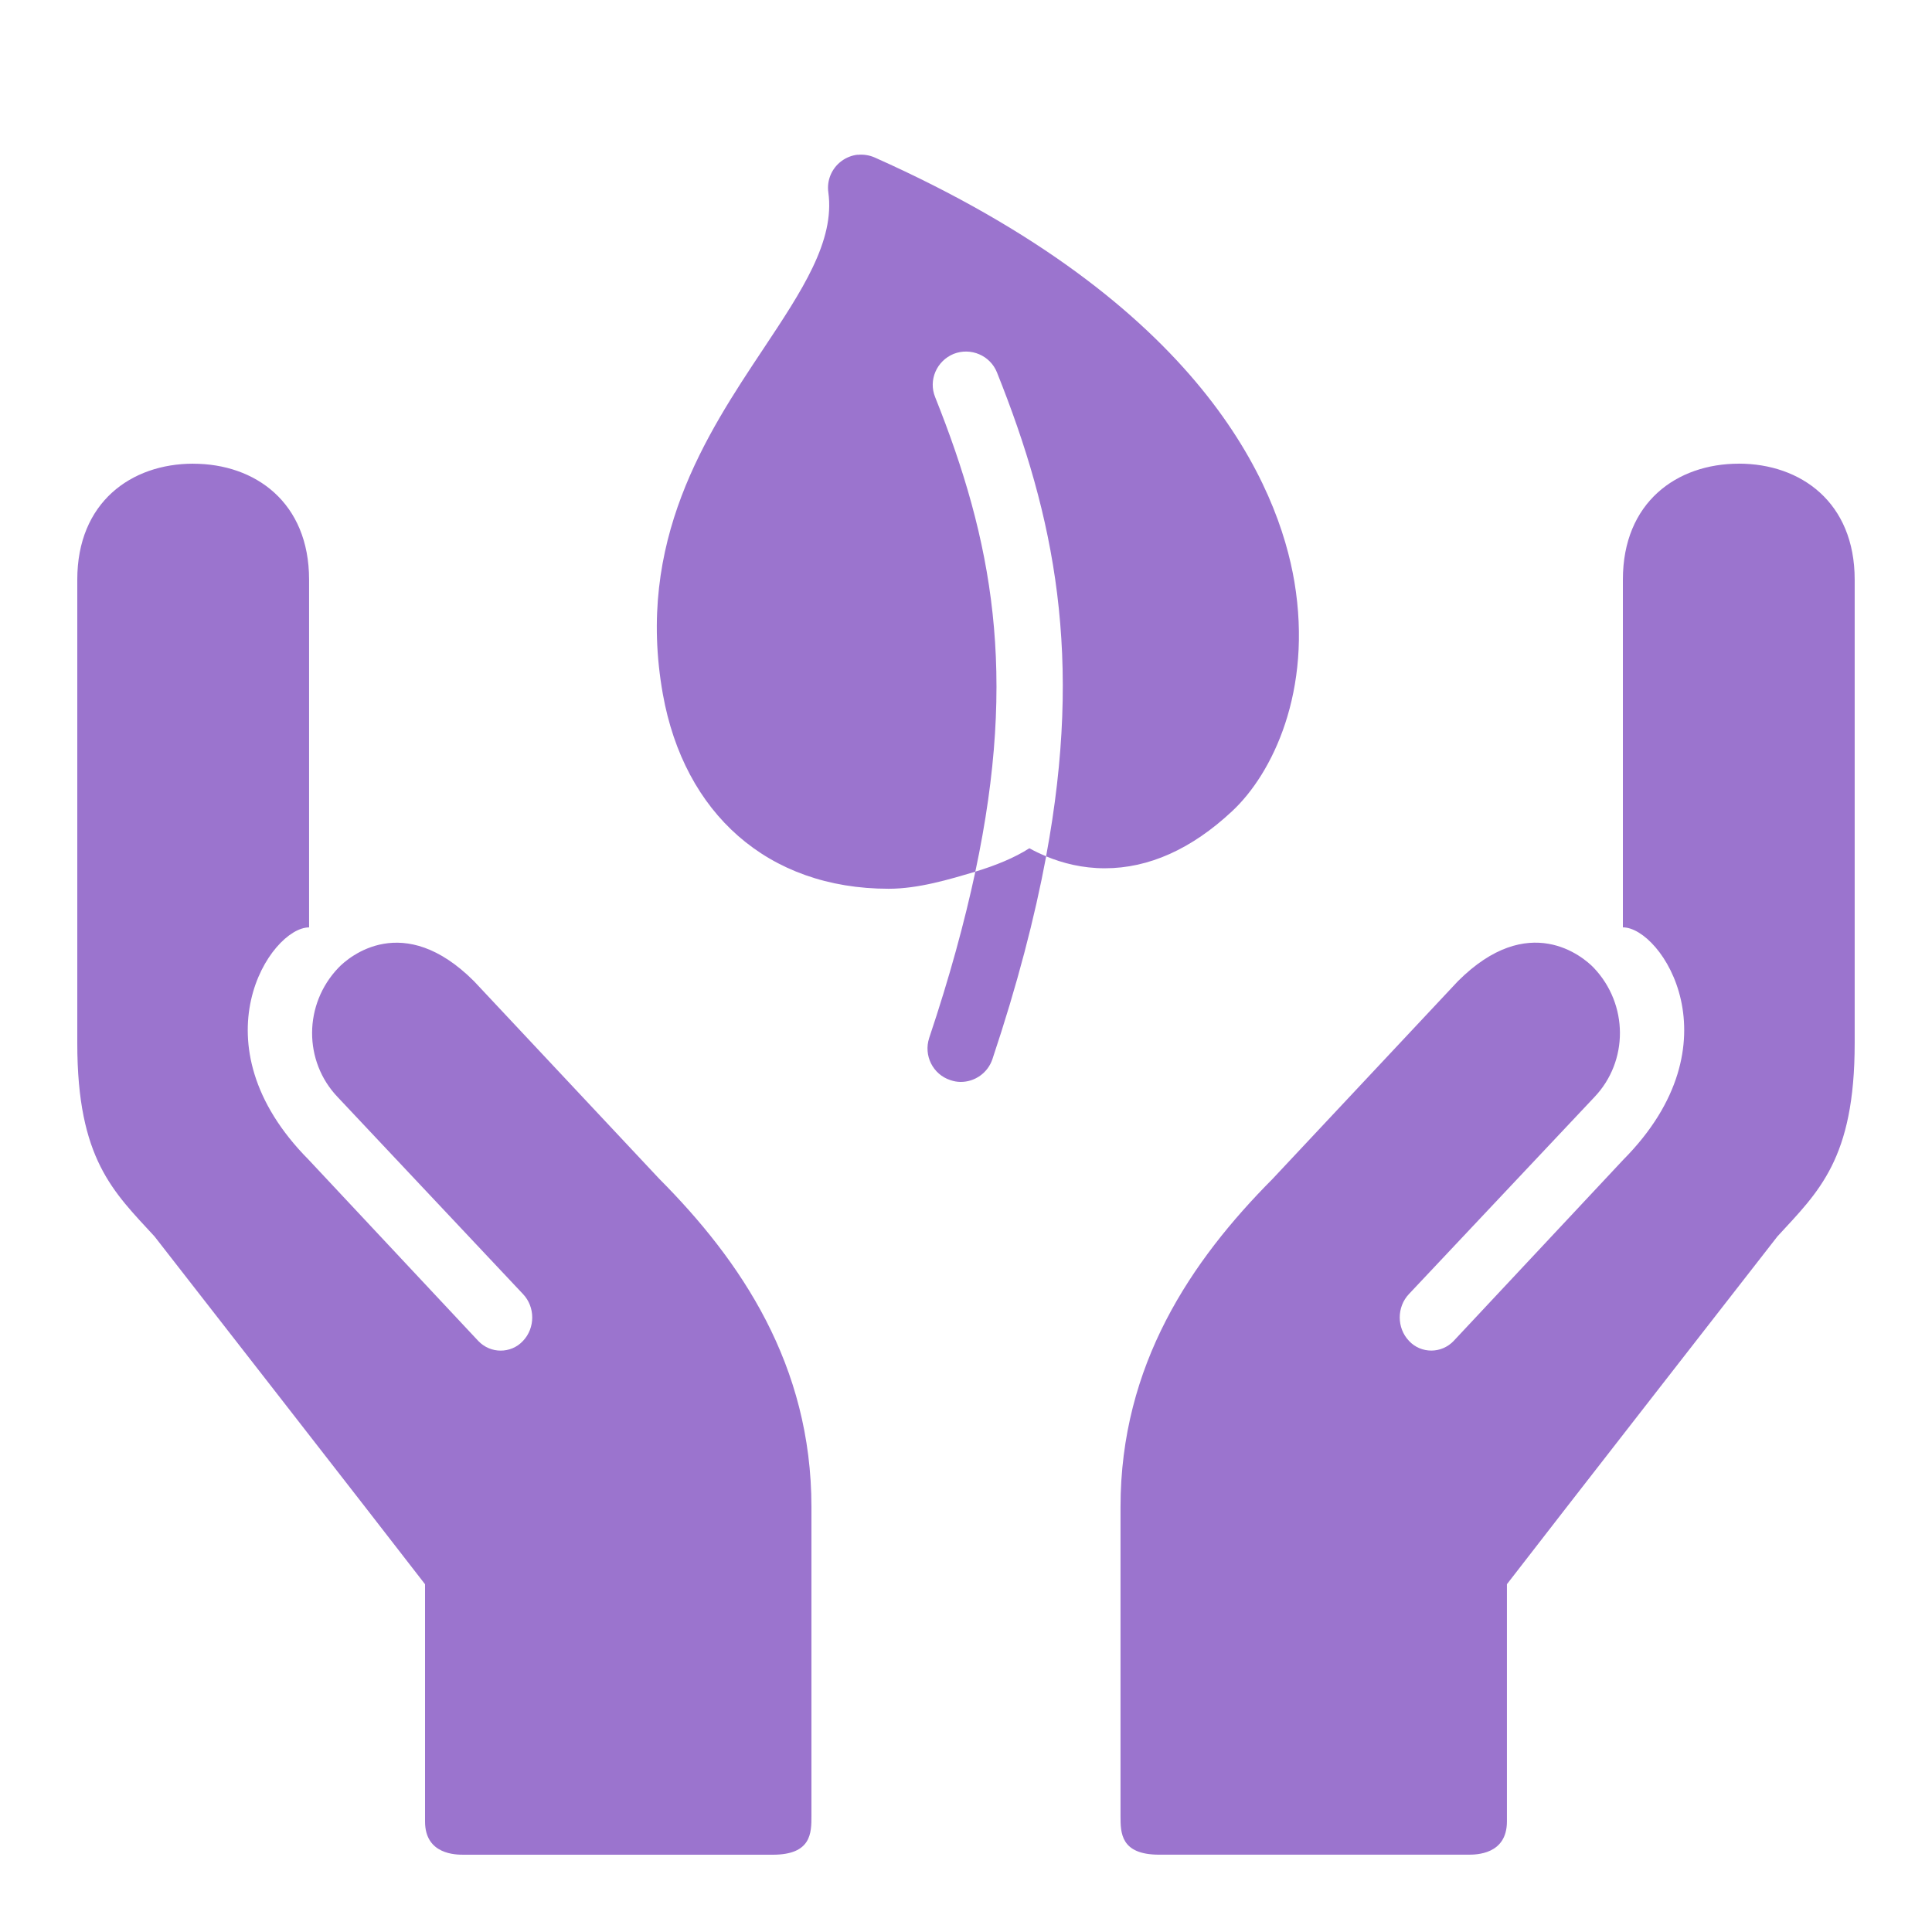
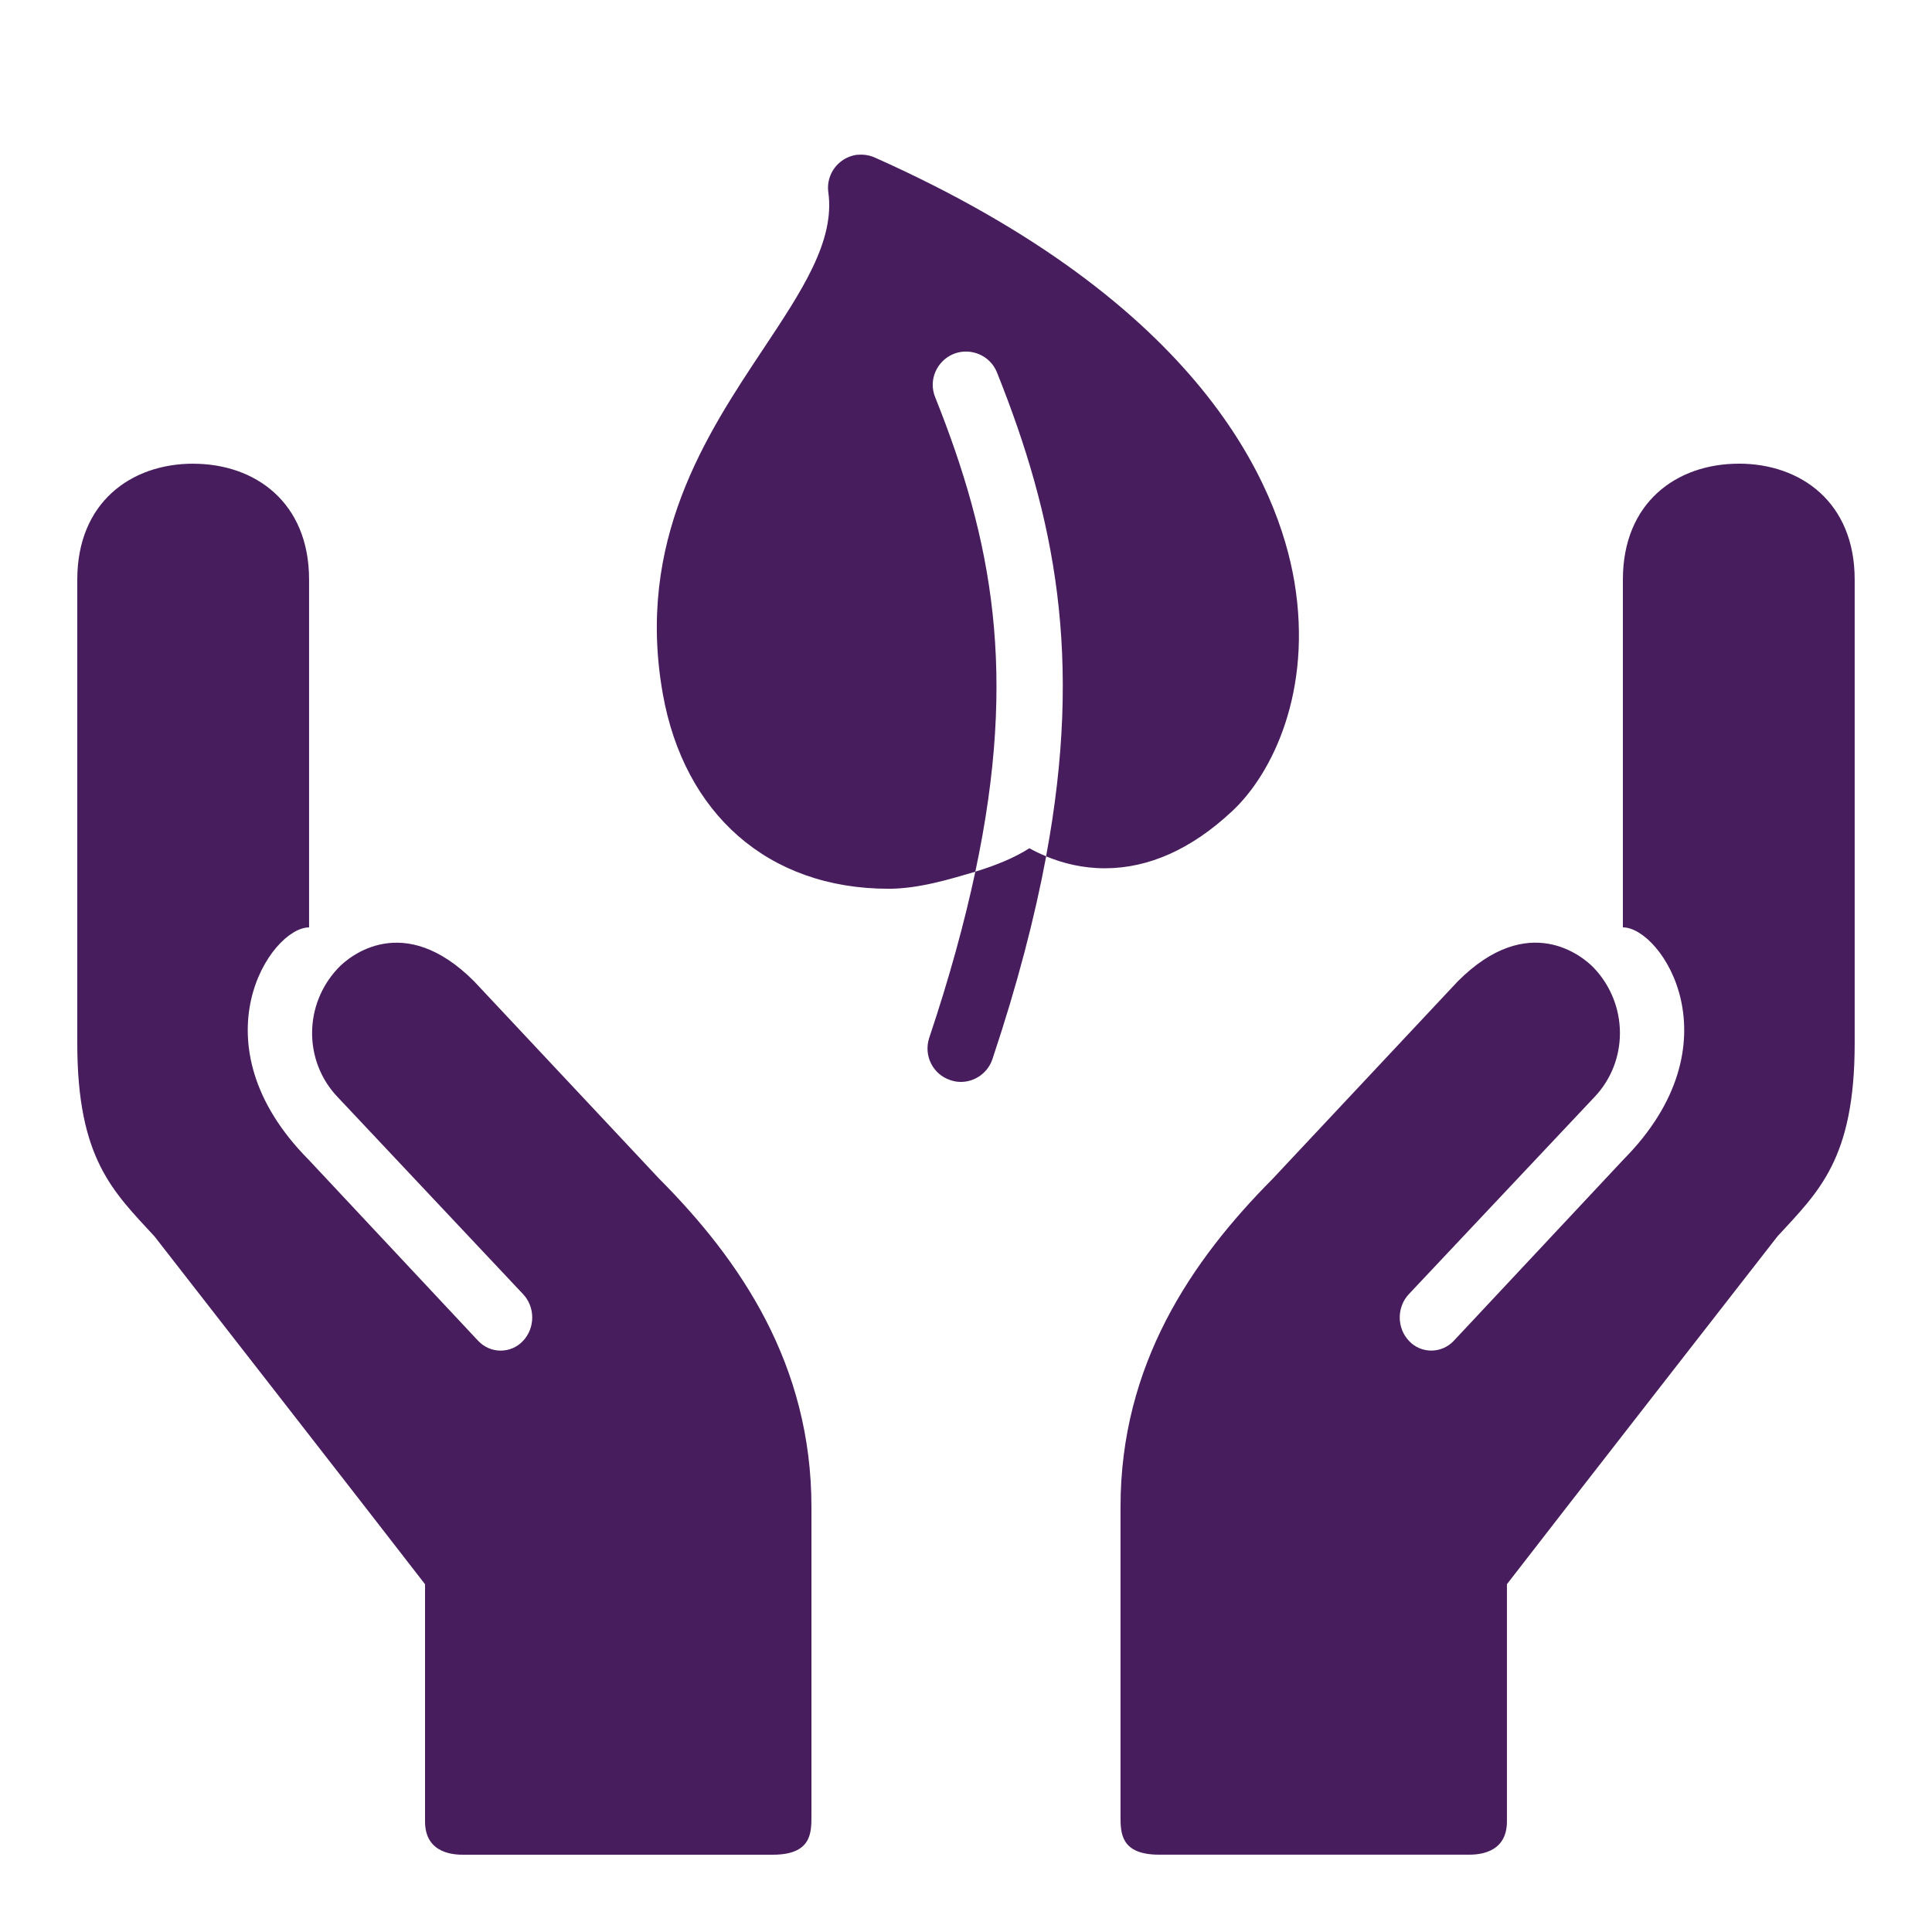
<svg xmlns="http://www.w3.org/2000/svg" viewBox="0,0,256,256" width="100px" height="100px">
-   <g fill="#9b74ce" fill-rule="nonzero" stroke="none" stroke-width="1" stroke-linecap="butt" stroke-linejoin="miter" stroke-miterlimit="10" stroke-dasharray="" stroke-dashoffset="0" font-family="none" font-weight="none" font-size="none" text-anchor="none" style="mix-blend-mode: normal">
+   <g fill="#471d5e" fill-rule="nonzero" stroke="none" stroke-width="1" stroke-linecap="butt" stroke-linejoin="miter" stroke-miterlimit="10" stroke-dasharray="" stroke-dashoffset="0" font-family="none" font-weight="none" font-size="none" text-anchor="none" style="mix-blend-mode: normal">
    <g transform="scale(5.12,5.12)">
      <path d="M22.195,4.004c-0.148,0.016 -0.297,0.074 -0.422,0.168c-0.25,0.188 -0.379,0.496 -0.336,0.805c0.176,1.262 -0.688,2.555 -1.684,4.055c-1.473,2.215 -3.305,4.973 -2.598,8.934c0.551,3.078 2.707,5.035 5.844,5.035c0.77,0 1.566,-0.242 2.242,-0.441c1.098,-5.152 0.441,-8.578 -1.039,-12.281c-0.18,-0.441 0.039,-0.941 0.48,-1.121c0.441,-0.172 0.945,0.039 1.121,0.484c1.496,3.738 2.23,7.359 1.27,12.52c0.434,0.18 0.945,0.309 1.52,0.309c1.137,0 2.246,-0.496 3.297,-1.48c1.039,-0.969 2.082,-3.105 1.609,-5.934c-0.418,-2.477 -2.379,-7.195 -10.859,-10.98c-0.141,-0.062 -0.297,-0.086 -0.445,-0.07zM27.074,22.16c-0.152,-0.062 -0.301,-0.133 -0.434,-0.207c-0.383,0.246 -0.871,0.445 -1.398,0.605c-0.281,1.312 -0.668,2.734 -1.195,4.305c-0.148,0.453 0.094,0.941 0.547,1.09c0.09,0.031 0.18,0.047 0.27,0.047c0.363,0 0.699,-0.23 0.82,-0.59c0.645,-1.93 1.094,-3.66 1.391,-5.25zM5,12c-1.605,0 -3,1 -3,3v12c0,3 0.934,3.84 2,5c0,0 5.969,7.66 7,9v6.141c0,0.859 0.801,0.859 1,0.859h8c1,0 1,-0.566 1,-1v-8c0,-3.68 -1.828,-6.371 -3.938,-8.492l-4.793,-5.113c-1.832,-1.832 -3.238,-0.637 -3.512,-0.348c-0.902,0.945 -0.906,2.418 -0.016,3.348l4.793,5.094c0.32,0.336 0.32,0.879 0,1.215c-0.156,0.168 -0.367,0.25 -0.578,0.25c-0.207,0 -0.418,-0.082 -0.578,-0.25l-4.391,-4.691c-2.988,-3.012 -0.988,-6.012 0.012,-6.012v-9c0,-2 -1.395,-3 -3,-3zM45,12c-1.605,0 -3,1 -3,3v9c1,0 3,3 0.012,6.012l-4.391,4.691c-0.16,0.168 -0.371,0.25 -0.578,0.25c-0.211,0 -0.422,-0.082 -0.578,-0.25c-0.32,-0.336 -0.32,-0.879 0,-1.215l4.797,-5.094c0.887,-0.93 0.883,-2.402 -0.016,-3.348c-0.277,-0.289 -1.684,-1.484 -3.516,0.348l-4.793,5.113c-2.109,2.121 -3.938,4.812 -3.938,8.492v8c0,0.434 0,1 1,1h8c0.199,0 1,0 1,-0.859v-6.141c1.031,-1.34 7,-9 7,-9c1.066,-1.16 2,-2 2,-5v-12c0,-2 -1.395,-3 -3,-3z" />
    </g>
  </g>
</svg>
